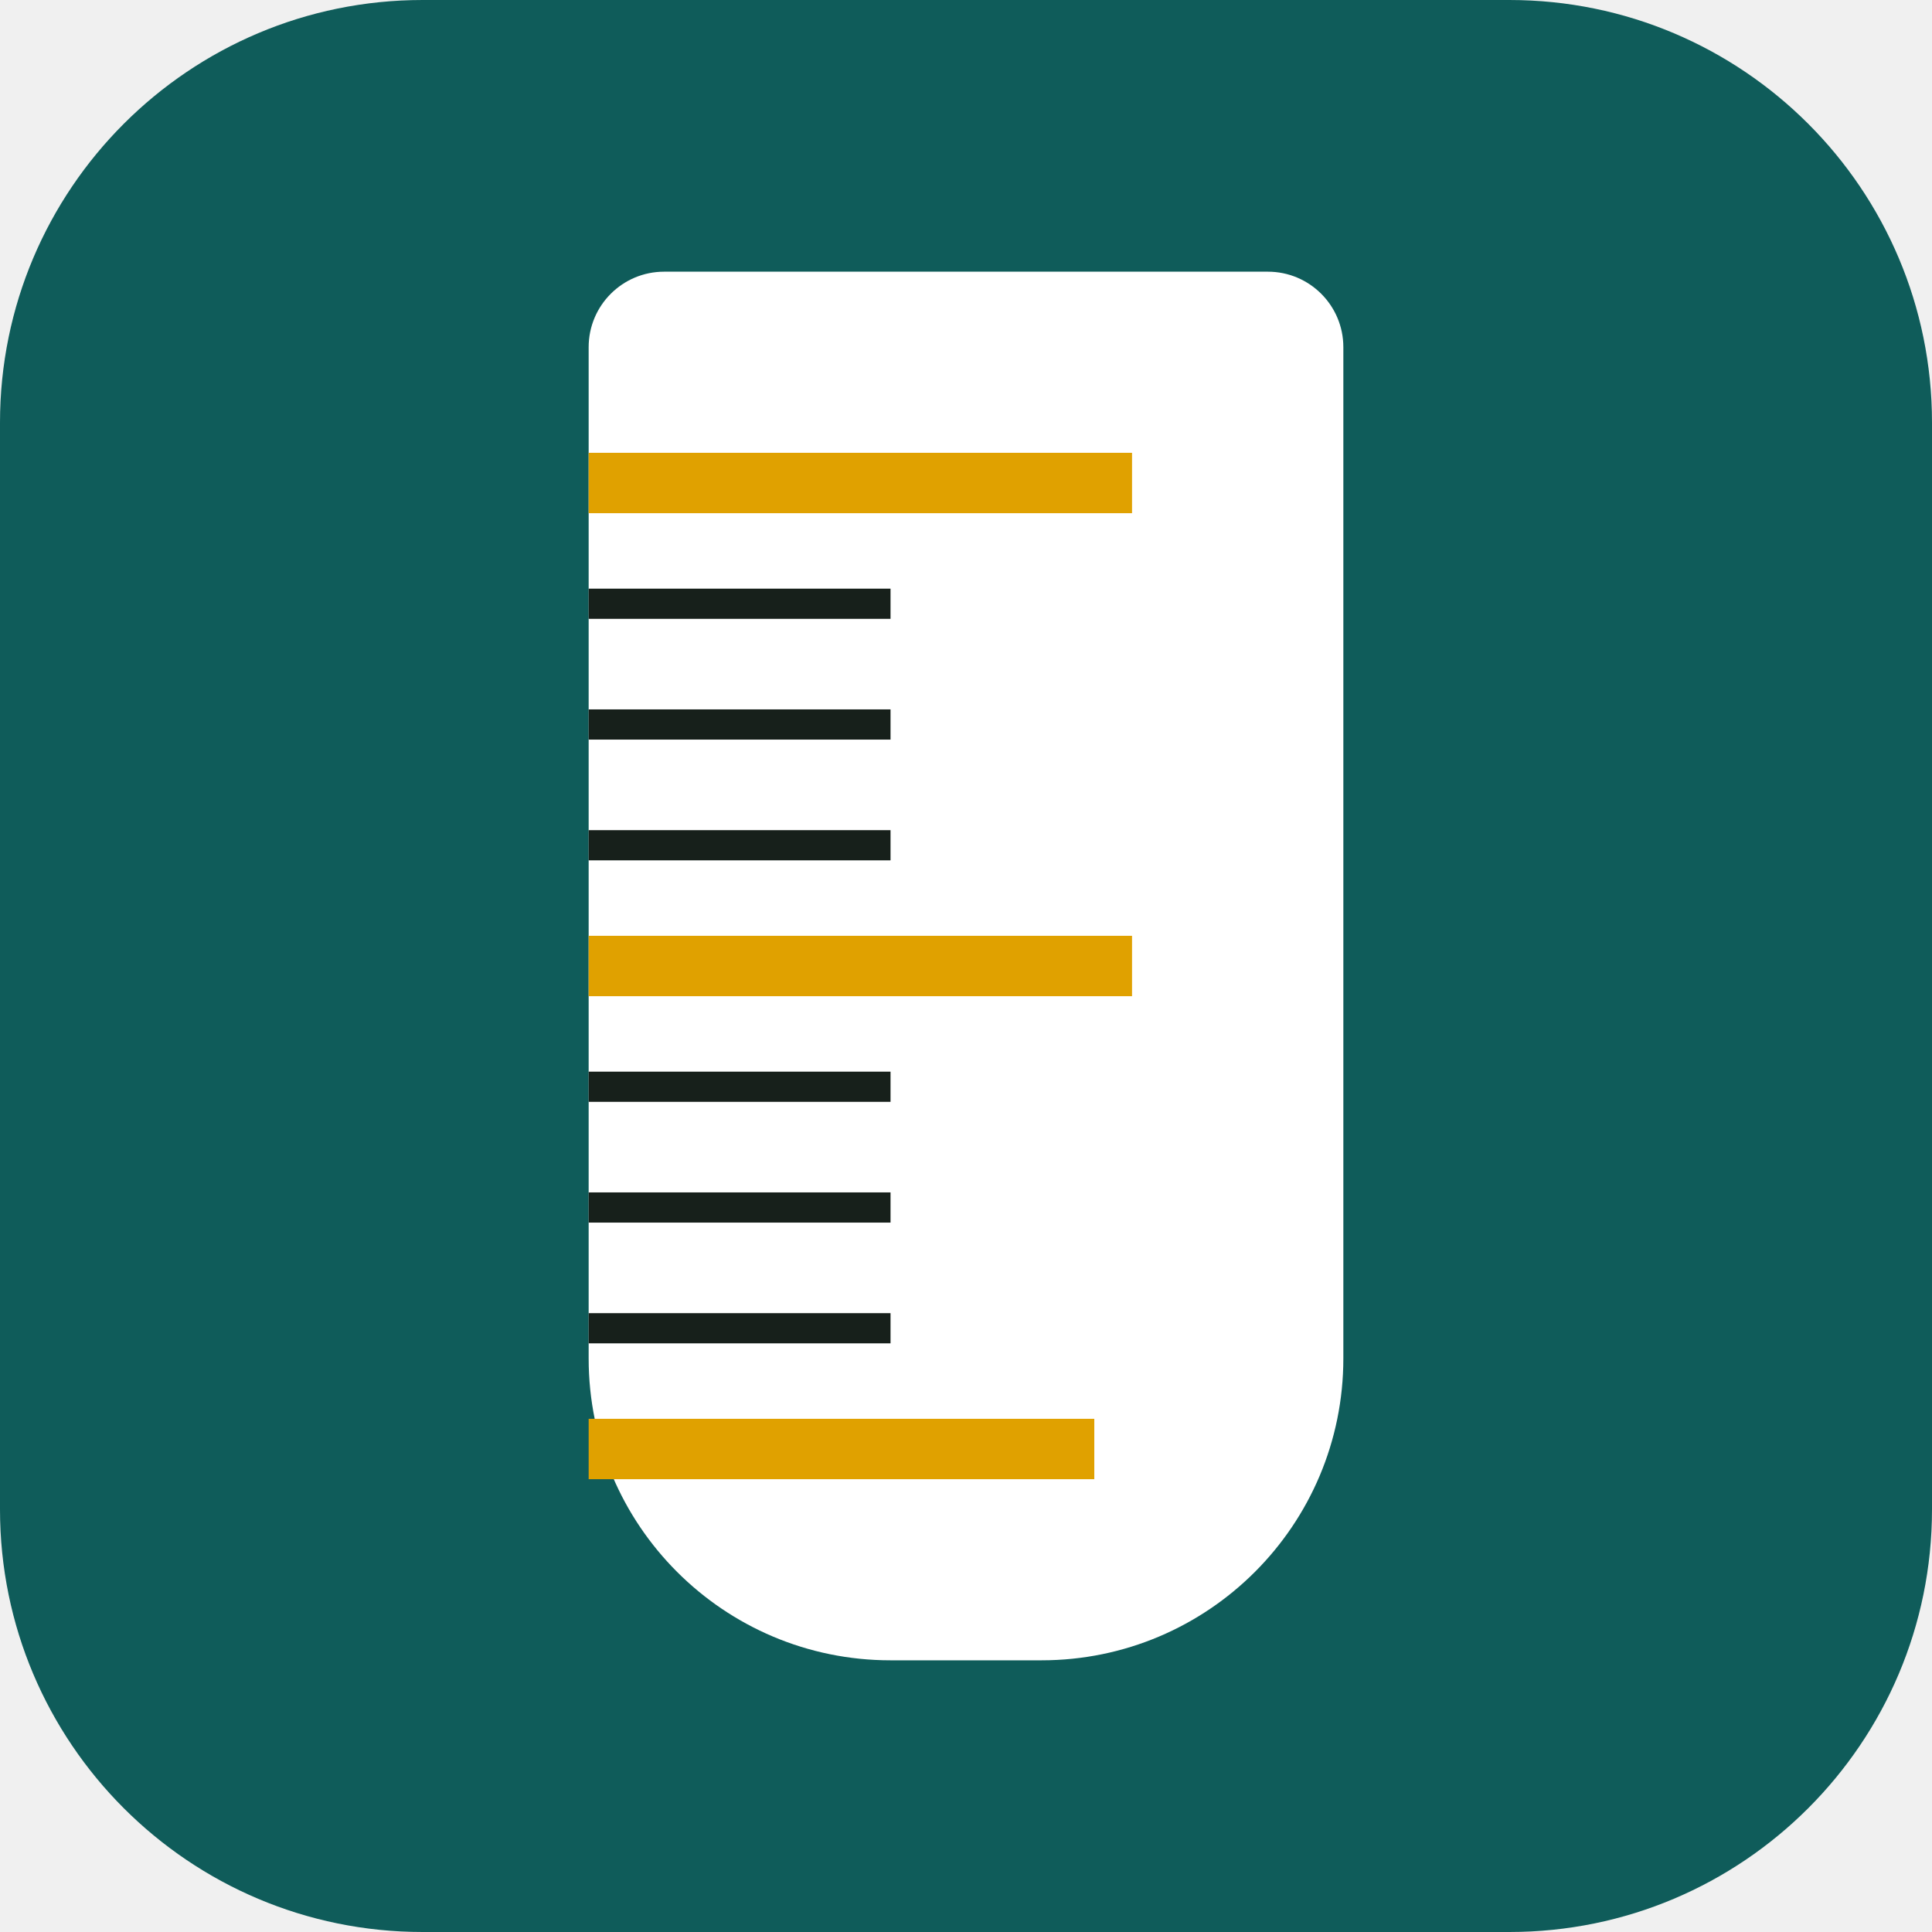
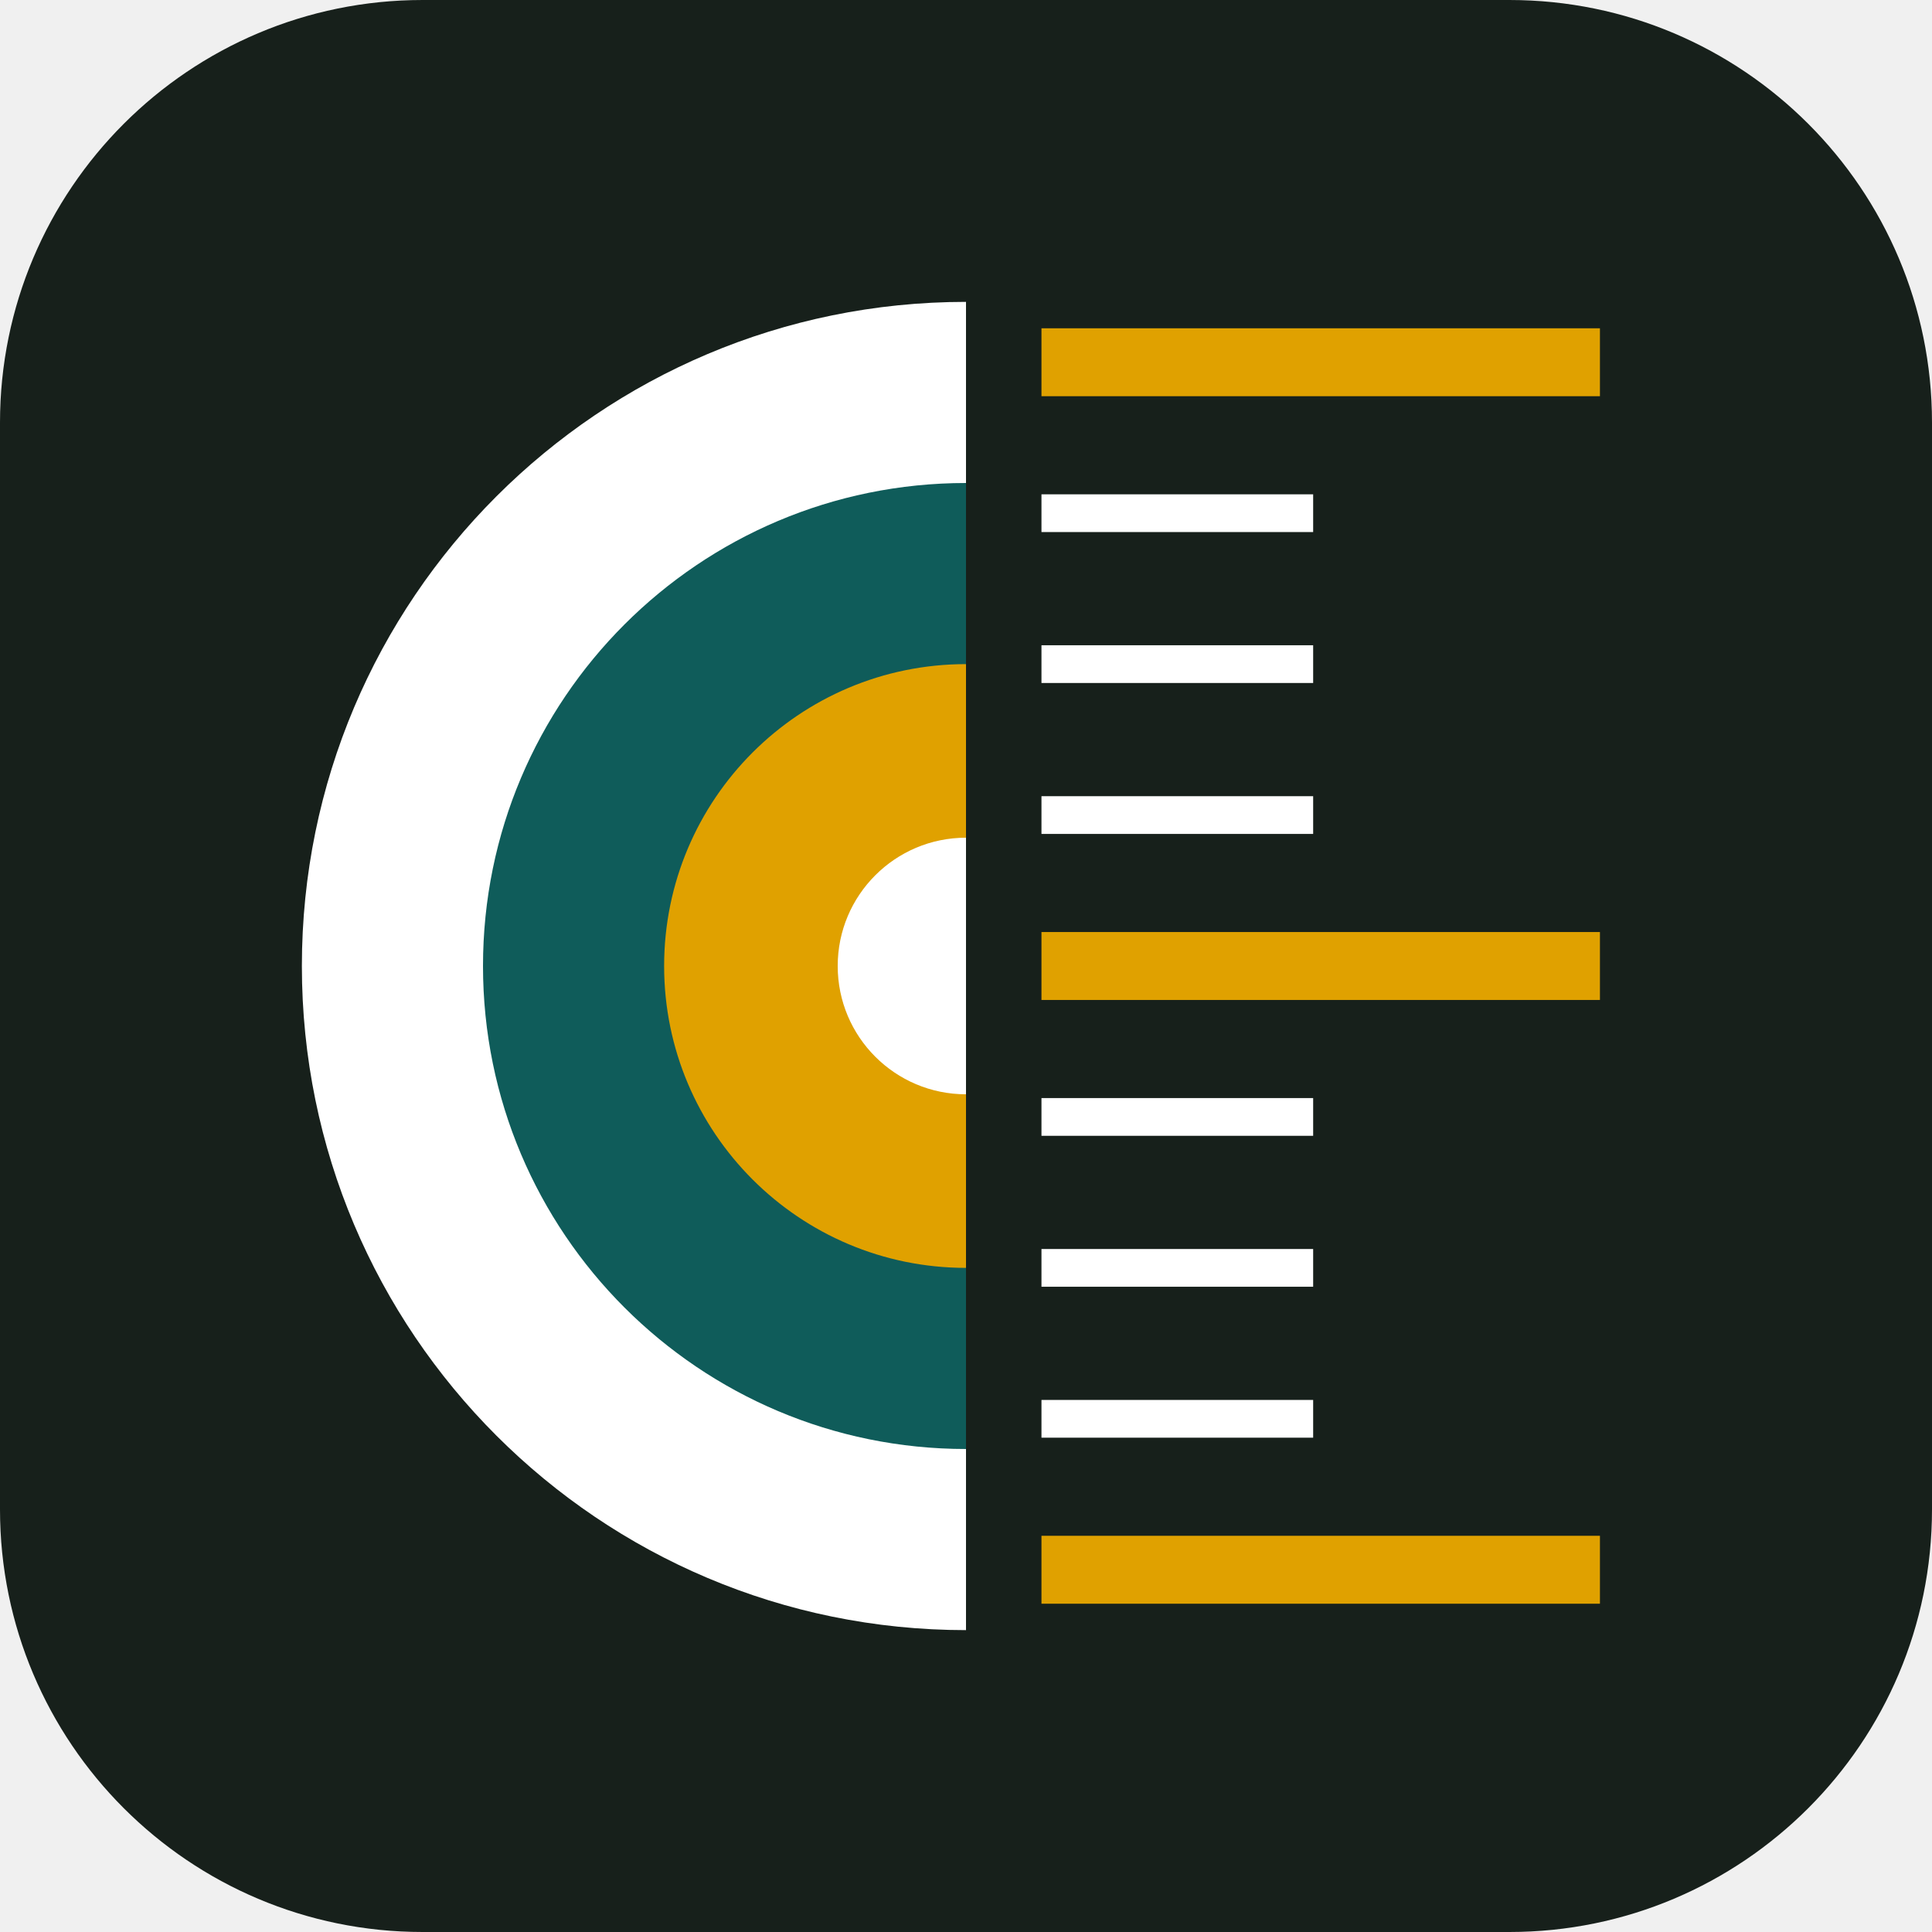
<svg xmlns="http://www.w3.org/2000/svg" viewBox="0 0 512 512">
-   <rect width="512" height="512" rx="112" fill="#0F5C5A" />
-   <path d="M176 72 H336 A20 20 0 0 1 356 92 V360 A80 80 0 0 1 276 440 H236 A80 80 0 0 1 156 360 V92 A20 20 0 0 1 176 72 Z" fill="#FFFFFF" />
-   <g stroke-linecap="butt">
-     <g stroke="#E0A100" stroke-width="16">
-       <line x1="156" y1="128" x2="300" y2="128" />
-       <line x1="156" y1="256" x2="300" y2="256" />
-       <line x1="156" y1="384" x2="290" y2="384" />
-     </g>
-     <g stroke="#17201B" stroke-width="8">
-       <line x1="156" y1="160" x2="236" y2="160" />
-       <line x1="156" y1="192" x2="236" y2="192" />
-       <line x1="156" y1="224" x2="236" y2="224" />
-       <line x1="156" y1="288" x2="236" y2="288" />
-       <line x1="156" y1="320" x2="236" y2="320" />
-       <line x1="156" y1="352" x2="236" y2="352" />
-     </g>
+   <rect width="512" height="512" rx="112" fill="#17201B" />
+   <path d="M256 80 A176 176 0 0 0 256 432 Z" fill="#FFFFFF" />
+   <path d="M256 128 A128 128 0 0 0 256 384 Z" fill="#0F5C5A" />
+   <path d="M256 176 A80 80 0 0 0 256 336 Z" fill="#E0A100" />
+   <path d="M256 222 A34 34 0 0 0 256 290 Z" fill="#FFFFFF" />
+   <g stroke="#E0A100" stroke-width="18">
+     <line x1="276" y1="96" x2="424" y2="96" />
+     <line x1="276" y1="256" x2="424" y2="256" />
+     <line x1="276" y1="416" x2="424" y2="416" />
+   </g>
+   <g stroke="#FFFFFF" stroke-width="10">
+     <line x1="276" y1="136" x2="348" y2="136" />
+     <line x1="276" y1="176" x2="348" y2="176" />
+     <line x1="276" y1="216" x2="348" y2="216" />
+     <line x1="276" y1="296" x2="348" y2="296" />
+     <line x1="276" y1="336" x2="348" y2="336" />
+     <line x1="276" y1="376" x2="348" y2="376" />
  </g>
</svg>
